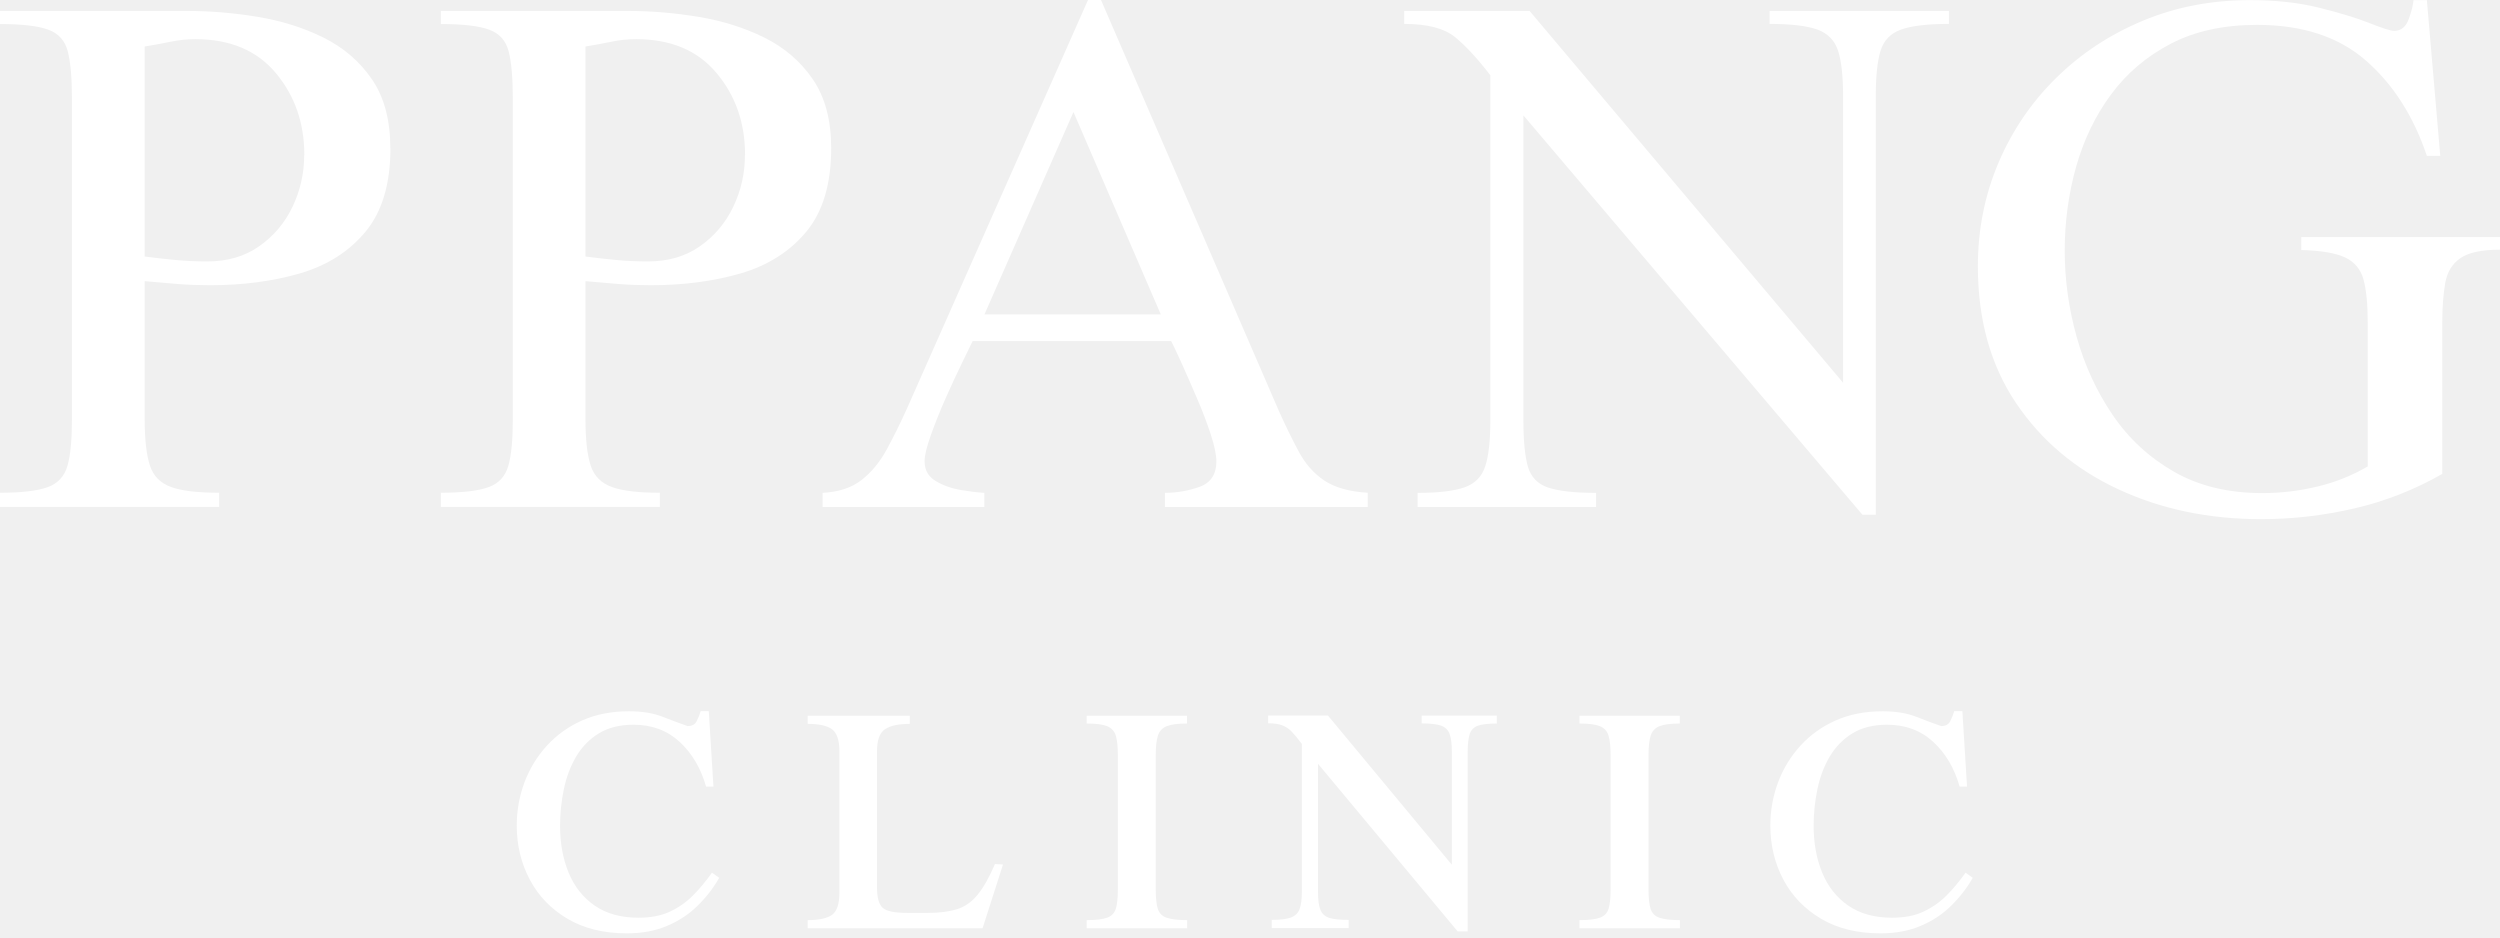
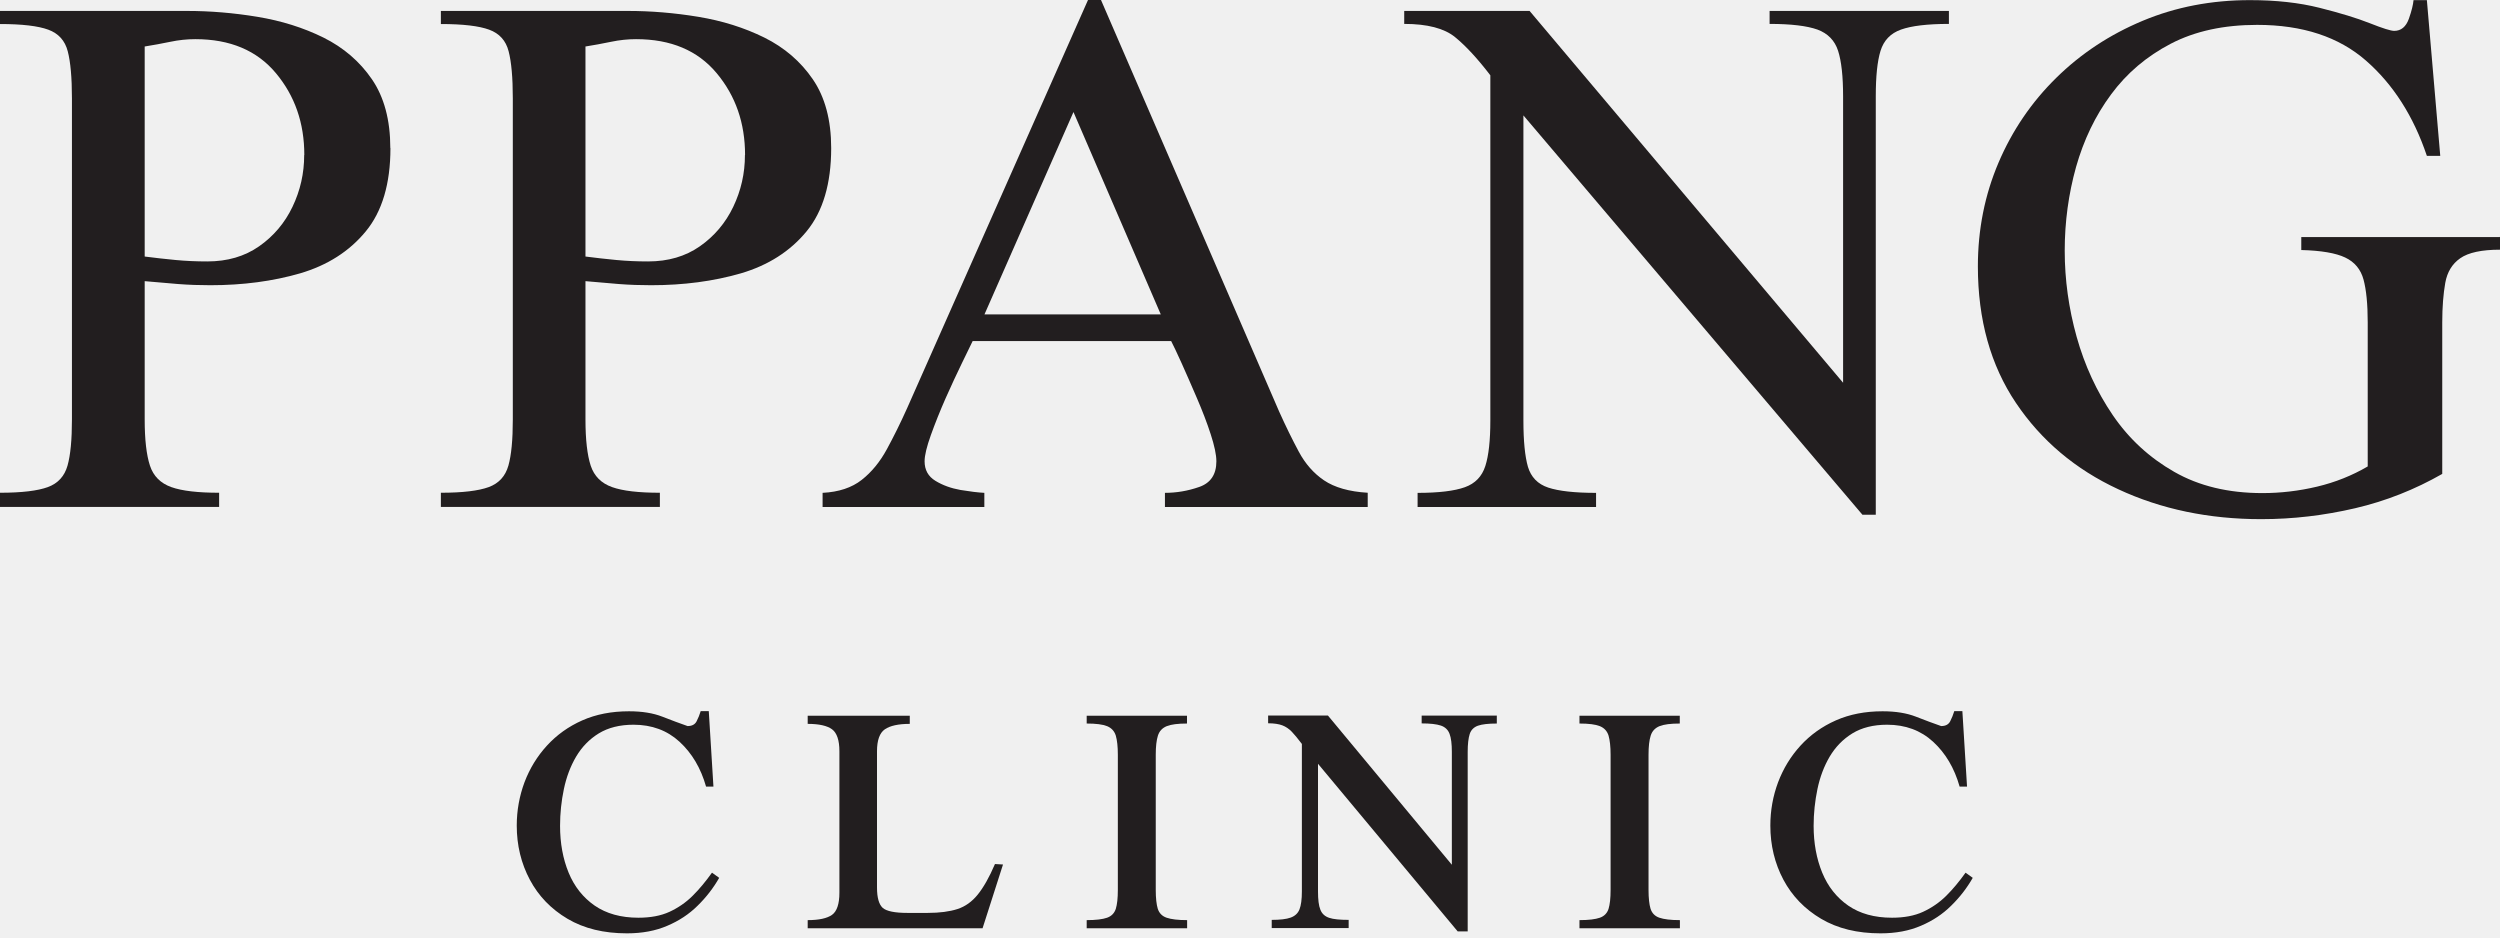
<svg xmlns="http://www.w3.org/2000/svg" width="80" height="30" viewBox="0 0 80 30" fill="none">
-   <path d="M12.494 4.739C12.494 5.876 12.23 6.768 11.703 7.406C11.177 8.044 10.478 8.489 9.604 8.747C8.73 9 7.772 9.127 6.73 9.127C6.39 9.127 6.046 9.116 5.699 9.089C5.352 9.062 4.993 9.031 4.63 8.997V13.424C4.63 14.069 4.687 14.561 4.798 14.899C4.909 15.238 5.138 15.464 5.481 15.587C5.825 15.71 6.336 15.768 7.012 15.768V16.221H0V15.768C0.695 15.768 1.206 15.706 1.531 15.587C1.855 15.468 2.065 15.238 2.161 14.899C2.256 14.561 2.302 14.069 2.302 13.424V3.148C2.302 2.483 2.256 1.979 2.168 1.641C2.08 1.299 1.87 1.069 1.546 0.95C1.221 0.83 0.706 0.769 0 0.769V0.35H5.978C6.718 0.35 7.47 0.411 8.237 0.538C9.005 0.665 9.707 0.884 10.352 1.203C10.993 1.522 11.512 1.968 11.902 2.537C12.291 3.105 12.49 3.839 12.49 4.739H12.494ZM9.738 4.958C9.738 3.939 9.436 3.067 8.829 2.341C8.222 1.614 7.363 1.253 6.249 1.253C5.989 1.253 5.722 1.28 5.447 1.338C5.172 1.395 4.897 1.445 4.63 1.488V8.209C4.958 8.251 5.291 8.289 5.619 8.32C5.947 8.351 6.287 8.366 6.634 8.366C7.276 8.366 7.829 8.205 8.291 7.882C8.753 7.559 9.112 7.137 9.36 6.618C9.608 6.099 9.734 5.549 9.734 4.962L9.738 4.958Z" fill="white" />
-   <path d="M26.598 4.739C26.598 5.876 26.335 6.768 25.808 7.406C25.281 8.044 24.582 8.489 23.708 8.747C22.834 9 21.876 9.127 20.834 9.127C20.494 9.127 20.151 9.116 19.803 9.089C19.456 9.062 19.097 9.031 18.735 8.997V13.424C18.735 14.069 18.792 14.561 18.902 14.899C19.013 15.238 19.242 15.464 19.586 15.587C19.929 15.71 20.441 15.768 21.116 15.768V16.221H14.108V15.768C14.803 15.768 15.314 15.706 15.639 15.587C15.963 15.468 16.173 15.238 16.269 14.899C16.364 14.561 16.41 14.069 16.41 13.424V3.148C16.41 2.483 16.364 1.979 16.276 1.641C16.189 1.299 15.979 1.069 15.654 0.95C15.33 0.83 14.814 0.769 14.108 0.769V0.35H20.086C20.826 0.35 21.578 0.411 22.346 0.538C23.113 0.665 23.815 0.884 24.46 1.203C25.102 1.522 25.621 1.968 26.01 2.537C26.399 3.105 26.598 3.839 26.598 4.739ZM23.842 4.958C23.842 3.939 23.54 3.067 22.933 2.341C22.326 1.614 21.468 1.253 20.353 1.253C20.093 1.253 19.826 1.28 19.552 1.338C19.277 1.395 19.002 1.445 18.735 1.488V8.209C19.063 8.251 19.395 8.289 19.723 8.32C20.052 8.351 20.391 8.366 20.739 8.366C21.38 8.366 21.933 8.205 22.395 7.882C22.857 7.559 23.216 7.137 23.464 6.618C23.712 6.099 23.838 5.549 23.838 4.962L23.842 4.958Z" fill="white" />
-   <path d="M43.764 16.225H37.278V15.771C37.645 15.771 38.011 15.71 38.374 15.583C38.74 15.456 38.924 15.183 38.924 14.761C38.924 14.553 38.862 14.265 38.744 13.9C38.626 13.535 38.477 13.147 38.301 12.739C38.126 12.332 37.965 11.963 37.813 11.625C37.66 11.287 37.549 11.052 37.477 10.914H31.125C31.064 11.045 30.95 11.275 30.785 11.613C30.621 11.951 30.446 12.324 30.262 12.739C30.079 13.154 29.923 13.546 29.789 13.919C29.655 14.292 29.587 14.572 29.587 14.761C29.587 15.037 29.701 15.245 29.934 15.387C30.167 15.529 30.434 15.625 30.736 15.679C31.037 15.729 31.293 15.76 31.499 15.771V16.225H26.323V15.771C26.838 15.745 27.258 15.606 27.575 15.356C27.892 15.107 28.159 14.78 28.377 14.38C28.594 13.98 28.812 13.543 29.026 13.066L34.816 0H35.232L40.931 13.166C41.145 13.642 41.355 14.069 41.561 14.453C41.767 14.838 42.035 15.145 42.37 15.372C42.706 15.598 43.172 15.733 43.768 15.768V16.221L43.764 16.225ZM37.145 10.061L34.351 3.585L31.503 10.061H37.149H37.145Z" fill="white" />
-   <path d="M62.365 0.35V0.765C61.678 0.765 61.166 0.827 60.834 0.946C60.498 1.065 60.281 1.292 60.177 1.626C60.074 1.96 60.025 2.444 60.025 3.082V16.471H59.597L48.749 3.693V13.454C48.749 14.111 48.798 14.603 48.894 14.938C48.993 15.268 49.207 15.491 49.543 15.603C49.879 15.714 50.386 15.772 51.074 15.772V16.225H45.363V15.772C46.039 15.772 46.543 15.71 46.875 15.591C47.207 15.472 47.424 15.245 47.531 14.911C47.638 14.576 47.691 14.092 47.691 13.454V2.41C47.283 1.876 46.905 1.468 46.562 1.188C46.218 0.907 45.676 0.765 44.935 0.765V0.35H48.947L58.979 12.248V3.082C58.979 2.444 58.925 1.956 58.819 1.626C58.712 1.295 58.49 1.069 58.158 0.946C57.822 0.827 57.315 0.765 56.627 0.765V0.35H62.365Z" fill="white" />
-   <path d="M80 7.575V7.99C79.412 7.99 78.988 8.082 78.729 8.263C78.469 8.443 78.309 8.708 78.248 9.054C78.187 9.4 78.153 9.819 78.153 10.311V15.165C77.278 15.664 76.351 16.033 75.362 16.264C74.374 16.494 73.377 16.613 72.358 16.613C70.682 16.613 69.156 16.294 67.785 15.656C66.411 15.018 65.319 14.096 64.51 12.893C63.701 11.691 63.292 10.234 63.292 8.524C63.292 7.34 63.514 6.234 63.953 5.204C64.392 4.174 65.01 3.267 65.8 2.491C66.59 1.714 67.51 1.107 68.568 0.665C69.625 0.223 70.766 0.004 71.999 0.004C72.828 0.004 73.572 0.085 74.225 0.25C74.881 0.415 75.416 0.577 75.832 0.742C76.248 0.907 76.507 0.988 76.614 0.988C76.836 0.988 76.992 0.857 77.084 0.6C77.175 0.342 77.221 0.143 77.233 0.004H77.66L78.088 4.988H77.66C77.233 3.72 76.584 2.702 75.713 1.941C74.843 1.18 73.683 0.796 72.228 0.796C71.159 0.796 70.24 0.996 69.465 1.399C68.69 1.803 68.056 2.341 67.552 3.025C67.048 3.705 66.678 4.481 66.434 5.342C66.193 6.207 66.071 7.098 66.071 8.021C66.071 8.943 66.197 9.865 66.453 10.78C66.709 11.694 67.094 12.528 67.609 13.285C68.125 14.042 68.781 14.646 69.575 15.099C70.369 15.553 71.308 15.779 72.396 15.779C72.984 15.779 73.568 15.71 74.148 15.572C74.728 15.434 75.267 15.218 75.767 14.926V10.319C75.767 9.731 75.721 9.273 75.633 8.947C75.545 8.62 75.347 8.382 75.045 8.24C74.744 8.097 74.274 8.017 73.641 8.001V7.586H79.992L80 7.575Z" fill="white" />
-   <path d="M22.785 27.926L23.014 28.091C22.827 28.418 22.598 28.714 22.323 28.983C22.052 29.252 21.727 29.467 21.353 29.625C20.979 29.786 20.552 29.867 20.063 29.867C19.322 29.867 18.689 29.713 18.162 29.402C17.635 29.09 17.234 28.675 16.956 28.153C16.677 27.63 16.536 27.05 16.536 26.419C16.536 25.935 16.62 25.474 16.784 25.032C16.952 24.59 17.189 24.202 17.502 23.86C17.815 23.518 18.189 23.249 18.631 23.053C19.074 22.857 19.57 22.761 20.128 22.761C20.548 22.761 20.903 22.819 21.197 22.934C21.491 23.049 21.758 23.149 22.002 23.234C22.143 23.234 22.239 23.184 22.292 23.08C22.346 22.976 22.388 22.869 22.422 22.757H22.681L22.83 25.171H22.594C22.426 24.579 22.143 24.102 21.746 23.737C21.349 23.372 20.857 23.191 20.273 23.191C19.834 23.191 19.464 23.284 19.162 23.468C18.86 23.653 18.62 23.902 18.437 24.21C18.254 24.521 18.124 24.867 18.044 25.251C17.963 25.636 17.922 26.027 17.922 26.427C17.922 26.98 18.013 27.48 18.196 27.926C18.38 28.372 18.658 28.721 19.029 28.979C19.403 29.236 19.868 29.367 20.429 29.367C20.815 29.367 21.147 29.305 21.422 29.179C21.697 29.052 21.945 28.883 22.162 28.668C22.38 28.452 22.582 28.206 22.777 27.934L22.785 27.926Z" fill="white" />
-   <path d="M32.095 27.668L31.442 29.705H25.846V29.444C26.209 29.444 26.468 29.386 26.625 29.275C26.781 29.163 26.861 28.925 26.861 28.567V24.041C26.861 23.687 26.781 23.453 26.625 23.337C26.468 23.222 26.209 23.164 25.846 23.164V22.903H29.113V23.164C28.751 23.164 28.484 23.222 28.316 23.337C28.148 23.453 28.064 23.687 28.064 24.041V28.398C28.064 28.725 28.125 28.94 28.247 29.052C28.369 29.159 28.632 29.213 29.037 29.213H29.686C30.068 29.213 30.384 29.171 30.636 29.09C30.888 29.009 31.106 28.852 31.289 28.625C31.472 28.398 31.656 28.076 31.839 27.649L32.095 27.664V27.668Z" fill="white" />
-   <path d="M37.984 29.705H34.774V29.444C35.068 29.444 35.286 29.417 35.427 29.367C35.568 29.317 35.66 29.221 35.706 29.082C35.748 28.944 35.771 28.744 35.771 28.479V24.152C35.771 23.891 35.748 23.687 35.706 23.541C35.66 23.395 35.568 23.295 35.427 23.237C35.286 23.18 35.068 23.153 34.774 23.153V22.903H37.984V23.153C37.694 23.153 37.477 23.18 37.336 23.237C37.194 23.295 37.099 23.395 37.053 23.541C37.007 23.687 36.984 23.887 36.984 24.152V28.479C36.984 28.74 37.007 28.944 37.049 29.082C37.095 29.221 37.187 29.317 37.332 29.367C37.477 29.417 37.694 29.444 37.988 29.444V29.705H37.984Z" fill="white" />
-   <path d="M47.898 22.903V23.153C47.627 23.153 47.424 23.176 47.294 23.222C47.165 23.268 47.073 23.357 47.031 23.488C46.989 23.618 46.966 23.81 46.966 24.06V29.805H46.646L42.176 24.441V28.529C42.176 28.787 42.199 28.983 42.252 29.11C42.302 29.24 42.397 29.325 42.535 29.371C42.672 29.417 42.882 29.436 43.157 29.436V29.698H40.695V29.436C40.962 29.436 41.164 29.413 41.302 29.363C41.439 29.313 41.534 29.225 41.584 29.098C41.634 28.971 41.66 28.779 41.66 28.526V23.806C41.538 23.645 41.431 23.514 41.34 23.418C41.248 23.322 41.145 23.253 41.034 23.211C40.924 23.169 40.771 23.145 40.58 23.145V22.896H42.493L46.459 27.672V24.056C46.459 23.806 46.436 23.614 46.386 23.484C46.336 23.353 46.245 23.265 46.107 23.218C45.97 23.172 45.764 23.149 45.493 23.149V22.9H47.905L47.898 22.903Z" fill="white" />
-   <path d="M53.753 29.705H50.543V29.444C50.837 29.444 51.054 29.417 51.196 29.367C51.337 29.317 51.428 29.221 51.474 29.082C51.516 28.944 51.539 28.744 51.539 28.479V24.152C51.539 23.891 51.516 23.687 51.474 23.541C51.428 23.395 51.337 23.295 51.196 23.237C51.054 23.18 50.837 23.153 50.543 23.153V22.903H53.753V23.153C53.463 23.153 53.245 23.18 53.104 23.237C52.963 23.295 52.868 23.395 52.822 23.541C52.776 23.687 52.753 23.887 52.753 24.152V28.479C52.753 28.74 52.776 28.944 52.818 29.082C52.864 29.221 52.955 29.317 53.1 29.367C53.245 29.417 53.463 29.444 53.757 29.444V29.705H53.753Z" fill="white" />
-   <path d="M62.899 27.926L63.128 28.091C62.941 28.418 62.712 28.714 62.437 28.983C62.166 29.252 61.842 29.467 61.468 29.625C61.094 29.786 60.666 29.867 60.178 29.867C59.437 29.867 58.803 29.713 58.277 29.402C57.75 29.09 57.349 28.675 57.07 28.153C56.792 27.63 56.651 27.05 56.651 26.419C56.651 25.935 56.734 25.474 56.899 25.032C57.066 24.59 57.303 24.202 57.616 23.86C57.929 23.518 58.303 23.249 58.746 23.053C59.189 22.857 59.685 22.761 60.242 22.761C60.662 22.761 61.017 22.819 61.311 22.934C61.605 23.049 61.872 23.149 62.117 23.234C62.258 23.234 62.353 23.184 62.407 23.08C62.46 22.976 62.502 22.869 62.536 22.757H62.796L62.945 25.171H62.708C62.54 24.579 62.258 24.102 61.861 23.737C61.464 23.372 60.971 23.191 60.387 23.191C59.949 23.191 59.578 23.284 59.277 23.468C58.975 23.653 58.735 23.902 58.551 24.21C58.368 24.521 58.238 24.867 58.158 25.251C58.078 25.636 58.036 26.027 58.036 26.427C58.036 26.98 58.128 27.48 58.311 27.926C58.494 28.372 58.773 28.721 59.143 28.979C59.517 29.236 59.983 29.367 60.544 29.367C60.929 29.367 61.262 29.305 61.536 29.179C61.811 29.052 62.059 28.883 62.277 28.668C62.495 28.452 62.697 28.206 62.892 27.934L62.899 27.926Z" fill="white" />
+   <path d="M12.494 4.739C12.494 5.876 12.23 6.768 11.703 7.406C11.177 8.044 10.478 8.489 9.604 8.747C8.73 9 7.772 9.127 6.73 9.127C6.39 9.127 6.046 9.116 5.699 9.089C5.352 9.062 4.993 9.031 4.63 8.997V13.424C4.63 14.069 4.687 14.561 4.798 14.899C4.909 15.238 5.138 15.464 5.481 15.587C5.825 15.71 6.336 15.768 7.012 15.768V16.221H0V15.768C0.695 15.768 1.206 15.706 1.531 15.587C1.855 15.468 2.065 15.238 2.161 14.899C2.256 14.561 2.302 14.069 2.302 13.424V3.148C2.302 2.483 2.256 1.979 2.168 1.641C2.08 1.299 1.87 1.069 1.546 0.95C1.221 0.83 0.706 0.769 0 0.769V0.35H5.978C6.718 0.35 7.47 0.411 8.237 0.538C9.005 0.665 9.707 0.884 10.352 1.203C10.993 1.522 11.512 1.968 11.902 2.537C12.291 3.105 12.49 3.839 12.49 4.739H12.494ZM9.738 4.958C9.738 3.939 9.436 3.067 8.829 2.341C8.222 1.614 7.363 1.253 6.249 1.253C5.989 1.253 5.722 1.28 5.447 1.338C5.172 1.395 4.897 1.445 4.63 1.488V8.209C4.958 8.251 5.291 8.289 5.619 8.32C5.947 8.351 6.287 8.366 6.634 8.366C7.276 8.366 7.829 8.205 8.291 7.882C8.753 7.559 9.112 7.137 9.36 6.618C9.608 6.099 9.734 5.549 9.734 4.962L9.738 4.958Z" fill="#221E1F" />
+   <path d="M26.598 4.739C26.598 5.876 26.334 6.768 25.808 7.406C25.281 8.044 24.582 8.489 23.708 8.747C22.834 9 21.876 9.127 20.834 9.127C20.494 9.127 20.151 9.116 19.803 9.089C19.456 9.062 19.097 9.031 18.735 8.997V13.424C18.735 14.069 18.792 14.561 18.902 14.899C19.013 15.238 19.242 15.464 19.586 15.587C19.929 15.71 20.441 15.768 21.116 15.768V16.221H14.108V15.768C14.803 15.768 15.314 15.706 15.639 15.587C15.963 15.468 16.173 15.238 16.269 14.899C16.364 14.561 16.41 14.069 16.41 13.424V3.148C16.41 2.483 16.364 1.979 16.276 1.641C16.189 1.299 15.979 1.069 15.654 0.95C15.33 0.83 14.814 0.769 14.108 0.769V0.35H20.086C20.826 0.35 21.578 0.411 22.346 0.538C23.113 0.665 23.815 0.884 24.46 1.203C25.102 1.522 25.621 1.968 26.01 2.537C26.399 3.105 26.598 3.839 26.598 4.739ZM23.842 4.958C23.842 3.939 23.54 3.067 22.933 2.341C22.326 1.614 21.468 1.253 20.353 1.253C20.093 1.253 19.826 1.28 19.551 1.338C19.277 1.395 19.002 1.445 18.735 1.488V8.209C19.063 8.251 19.395 8.289 19.723 8.32C20.052 8.351 20.391 8.366 20.739 8.366C21.38 8.366 21.933 8.205 22.395 7.882C22.857 7.559 23.216 7.137 23.464 6.618C23.712 6.099 23.838 5.549 23.838 4.962L23.842 4.958Z" fill="#221E1F" />
+   <path d="M43.764 16.225H37.278V15.771C37.645 15.771 38.011 15.71 38.374 15.583C38.74 15.456 38.924 15.183 38.924 14.761C38.924 14.553 38.862 14.265 38.744 13.9C38.626 13.535 38.477 13.147 38.301 12.739C38.126 12.332 37.965 11.963 37.813 11.625C37.66 11.287 37.549 11.052 37.477 10.914H31.125C31.064 11.045 30.95 11.275 30.785 11.613C30.621 11.951 30.446 12.324 30.262 12.739C30.079 13.154 29.923 13.546 29.789 13.919C29.655 14.292 29.587 14.572 29.587 14.761C29.587 15.037 29.701 15.245 29.934 15.387C30.167 15.529 30.434 15.625 30.736 15.679C31.037 15.729 31.293 15.76 31.499 15.771V16.225H26.323V15.771C26.838 15.745 27.258 15.606 27.575 15.356C27.892 15.107 28.159 14.78 28.377 14.38C28.594 13.981 28.812 13.543 29.026 13.066L34.816 0H35.232L40.931 13.166C41.145 13.642 41.355 14.069 41.561 14.453C41.767 14.838 42.035 15.145 42.37 15.372C42.706 15.598 43.172 15.733 43.767 15.768V16.221L43.764 16.225ZM37.145 10.061L34.351 3.585L31.503 10.061H37.149H37.145Z" fill="#221E1F" />
+   <path d="M62.365 0.35V0.765C61.678 0.765 61.166 0.827 60.834 0.946C60.498 1.065 60.281 1.292 60.177 1.626C60.074 1.96 60.025 2.444 60.025 3.082V16.471H59.597L48.749 3.693V13.454C48.749 14.111 48.798 14.603 48.894 14.938C48.993 15.268 49.207 15.491 49.543 15.603C49.879 15.714 50.386 15.772 51.074 15.772V16.225H45.363V15.772C46.039 15.772 46.543 15.71 46.875 15.591C47.207 15.472 47.424 15.245 47.531 14.911C47.638 14.576 47.691 14.092 47.691 13.454V2.41C47.283 1.876 46.905 1.468 46.562 1.188C46.218 0.907 45.676 0.765 44.935 0.765V0.35H48.947L58.979 12.248V3.082C58.979 2.444 58.925 1.956 58.819 1.626C58.712 1.295 58.49 1.069 58.158 0.946C57.822 0.827 57.315 0.765 56.627 0.765V0.35H62.365Z" fill="#221E1F" />
+   <path d="M80 7.575V7.99C79.412 7.99 78.988 8.082 78.729 8.263C78.469 8.443 78.309 8.708 78.248 9.054C78.187 9.4 78.152 9.819 78.152 10.311V15.165C77.278 15.664 76.351 16.033 75.362 16.264C74.373 16.494 73.377 16.613 72.358 16.613C70.682 16.613 69.155 16.294 67.785 15.656C66.411 15.018 65.319 14.096 64.51 12.893C63.701 11.691 63.292 10.234 63.292 8.524C63.292 7.34 63.514 6.234 63.953 5.204C64.392 4.174 65.01 3.267 65.8 2.491C66.59 1.714 67.51 1.107 68.567 0.665C69.625 0.223 70.766 0.004 71.999 0.004C72.828 0.004 73.572 0.085 74.225 0.25C74.881 0.415 75.415 0.577 75.832 0.742C76.248 0.907 76.507 0.988 76.614 0.988C76.835 0.988 76.992 0.857 77.084 0.6C77.175 0.342 77.221 0.143 77.233 0.004H77.66L78.088 4.988H77.66C77.233 3.72 76.584 2.702 75.713 1.941C74.843 1.18 73.683 0.796 72.228 0.796C71.159 0.796 70.24 0.996 69.465 1.399C68.69 1.803 68.056 2.341 67.552 3.025C67.048 3.705 66.678 4.481 66.434 5.342C66.193 6.207 66.071 7.098 66.071 8.021C66.071 8.943 66.197 9.865 66.453 10.78C66.709 11.694 67.094 12.528 67.609 13.285C68.125 14.042 68.781 14.646 69.575 15.099C70.369 15.553 71.308 15.779 72.396 15.779C72.984 15.779 73.568 15.71 74.148 15.572C74.728 15.434 75.267 15.218 75.767 14.926V10.319C75.767 9.731 75.721 9.273 75.633 8.947C75.545 8.62 75.347 8.382 75.045 8.24C74.744 8.097 74.274 8.017 73.641 8.001V7.586H79.992L80 7.575Z" fill="#221E1F" />
+   <path d="M22.785 27.926L23.014 28.091C22.827 28.418 22.598 28.714 22.323 28.983C22.052 29.252 21.727 29.467 21.353 29.625C20.979 29.786 20.552 29.867 20.063 29.867C19.322 29.867 18.689 29.713 18.162 29.402C17.635 29.09 17.234 28.675 16.956 28.153C16.677 27.63 16.536 27.05 16.536 26.419C16.536 25.935 16.62 25.474 16.784 25.032C16.952 24.59 17.189 24.202 17.502 23.86C17.815 23.518 18.189 23.249 18.631 23.053C19.074 22.857 19.57 22.761 20.128 22.761C20.548 22.761 20.903 22.819 21.197 22.934C21.491 23.049 21.758 23.149 22.002 23.234C22.143 23.234 22.239 23.184 22.292 23.08C22.346 22.976 22.388 22.869 22.422 22.757H22.681L22.83 25.171H22.594C22.426 24.579 22.143 24.102 21.746 23.737C21.349 23.372 20.857 23.191 20.273 23.191C19.834 23.191 19.464 23.284 19.162 23.468C18.86 23.653 18.62 23.902 18.437 24.21C18.254 24.521 18.124 24.867 18.044 25.251C17.963 25.636 17.922 26.027 17.922 26.427C17.922 26.98 18.013 27.48 18.196 27.926C18.38 28.372 18.658 28.721 19.029 28.979C19.403 29.236 19.868 29.367 20.429 29.367C20.815 29.367 21.147 29.305 21.422 29.179C21.697 29.052 21.945 28.883 22.162 28.668C22.38 28.452 22.582 28.206 22.777 27.934L22.785 27.926Z" fill="#221E1F" />
+   <path d="M32.095 27.668L31.442 29.705H25.846V29.444C26.209 29.444 26.468 29.386 26.625 29.275C26.781 29.163 26.861 28.925 26.861 28.567V24.041C26.861 23.687 26.781 23.453 26.625 23.337C26.468 23.222 26.209 23.164 25.846 23.164V22.903H29.113V23.164C28.751 23.164 28.484 23.222 28.316 23.337C28.148 23.453 28.064 23.687 28.064 24.041V28.398C28.064 28.725 28.125 28.94 28.247 29.052C28.369 29.159 28.633 29.213 29.037 29.213H29.686C30.068 29.213 30.384 29.171 30.637 29.09C30.888 29.009 31.106 28.852 31.289 28.625C31.472 28.398 31.656 28.076 31.839 27.649L32.095 27.664V27.668Z" fill="#221E1F" />
+   <path d="M37.984 29.705H34.774V29.444C35.068 29.444 35.286 29.417 35.427 29.367C35.568 29.317 35.66 29.221 35.706 29.082C35.748 28.944 35.771 28.744 35.771 28.479V24.152C35.771 23.891 35.748 23.687 35.706 23.541C35.66 23.395 35.568 23.295 35.427 23.237C35.286 23.18 35.068 23.153 34.774 23.153V22.903H37.984V23.153C37.694 23.153 37.477 23.18 37.336 23.237C37.194 23.295 37.099 23.395 37.053 23.541C37.007 23.687 36.984 23.887 36.984 24.152V28.479C36.984 28.74 37.007 28.944 37.049 29.082C37.095 29.221 37.187 29.317 37.332 29.367C37.477 29.417 37.694 29.444 37.988 29.444V29.705H37.984Z" fill="#221E1F" />
+   <path d="M47.898 22.903V23.153C47.627 23.153 47.424 23.176 47.295 23.222C47.165 23.268 47.073 23.357 47.031 23.488C46.989 23.618 46.966 23.81 46.966 24.06V29.805H46.646L42.176 24.441V28.529C42.176 28.787 42.199 28.983 42.252 29.11C42.302 29.24 42.397 29.325 42.535 29.371C42.672 29.417 42.882 29.436 43.157 29.436V29.698H40.695V29.436C40.962 29.436 41.164 29.413 41.302 29.363C41.439 29.313 41.535 29.225 41.584 29.098C41.634 28.971 41.66 28.779 41.66 28.526V23.806C41.538 23.645 41.431 23.514 41.34 23.418C41.248 23.322 41.145 23.253 41.034 23.211C40.924 23.169 40.771 23.145 40.58 23.145V22.896H42.493L46.459 27.672V24.056C46.459 23.806 46.436 23.614 46.386 23.484C46.337 23.353 46.245 23.265 46.107 23.218C45.97 23.172 45.764 23.149 45.493 23.149V22.9H47.905L47.898 22.903Z" fill="#221E1F" />
+   <path d="M53.753 29.705H50.543V29.444C50.837 29.444 51.054 29.417 51.196 29.367C51.337 29.317 51.429 29.221 51.474 29.082C51.516 28.944 51.539 28.744 51.539 28.479V24.152C51.539 23.891 51.516 23.687 51.474 23.541C51.429 23.395 51.337 23.295 51.196 23.237C51.054 23.18 50.837 23.153 50.543 23.153V22.903H53.753V23.153C53.463 23.153 53.245 23.18 53.104 23.237C52.963 23.295 52.868 23.395 52.822 23.541C52.776 23.687 52.753 23.887 52.753 24.152V28.479C52.753 28.74 52.776 28.944 52.818 29.082C52.864 29.221 52.955 29.317 53.1 29.367C53.245 29.417 53.463 29.444 53.757 29.444V29.705H53.753Z" fill="#221E1F" />
+   <path d="M62.899 27.926L63.128 28.091C62.941 28.418 62.712 28.714 62.437 28.983C62.166 29.252 61.842 29.467 61.468 29.625C61.094 29.786 60.666 29.867 60.178 29.867C59.437 29.867 58.803 29.713 58.277 29.402C57.75 29.09 57.349 28.675 57.07 28.153C56.792 27.63 56.651 27.05 56.651 26.419C56.651 25.935 56.734 25.474 56.899 25.032C57.067 24.59 57.303 24.202 57.616 23.86C57.929 23.518 58.303 23.249 58.746 23.053C59.189 22.857 59.685 22.761 60.242 22.761C60.662 22.761 61.017 22.819 61.311 22.934C61.605 23.049 61.872 23.149 62.117 23.234C62.258 23.234 62.353 23.184 62.407 23.08C62.46 22.976 62.502 22.869 62.537 22.757H62.796L62.945 25.171H62.708C62.54 24.579 62.258 24.102 61.861 23.737C61.464 23.372 60.971 23.191 60.388 23.191C59.949 23.191 59.578 23.284 59.277 23.468C58.975 23.653 58.735 23.902 58.551 24.21C58.368 24.521 58.238 24.867 58.158 25.251C58.078 25.636 58.036 26.027 58.036 26.427C58.036 26.98 58.128 27.48 58.311 27.926C58.494 28.372 58.773 28.721 59.143 28.979C59.517 29.236 59.983 29.367 60.544 29.367C60.929 29.367 61.262 29.305 61.536 29.179C61.811 29.052 62.059 28.883 62.277 28.668C62.495 28.452 62.697 28.206 62.892 27.934L62.899 27.926Z" fill="#221E1F" />
</svg>
